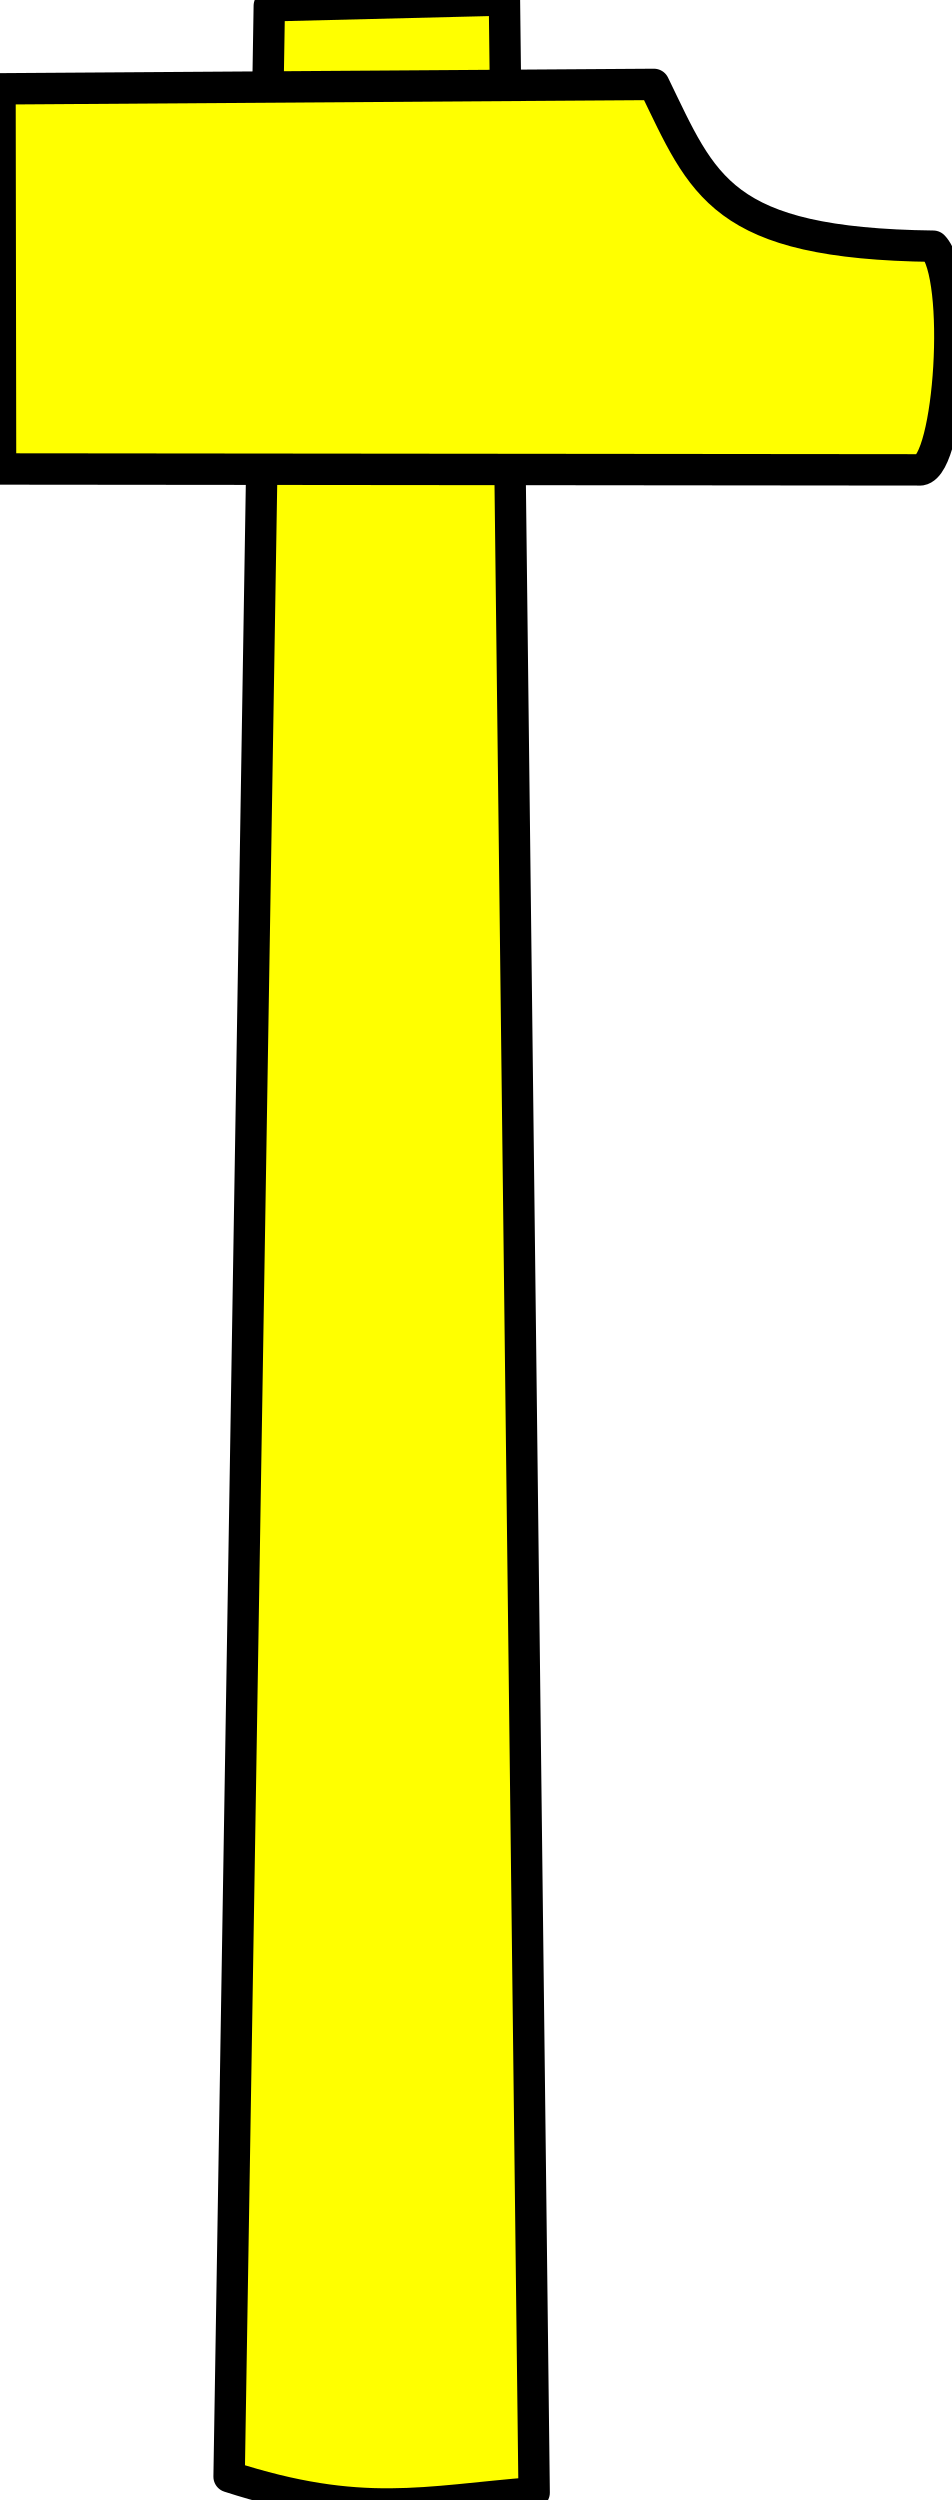
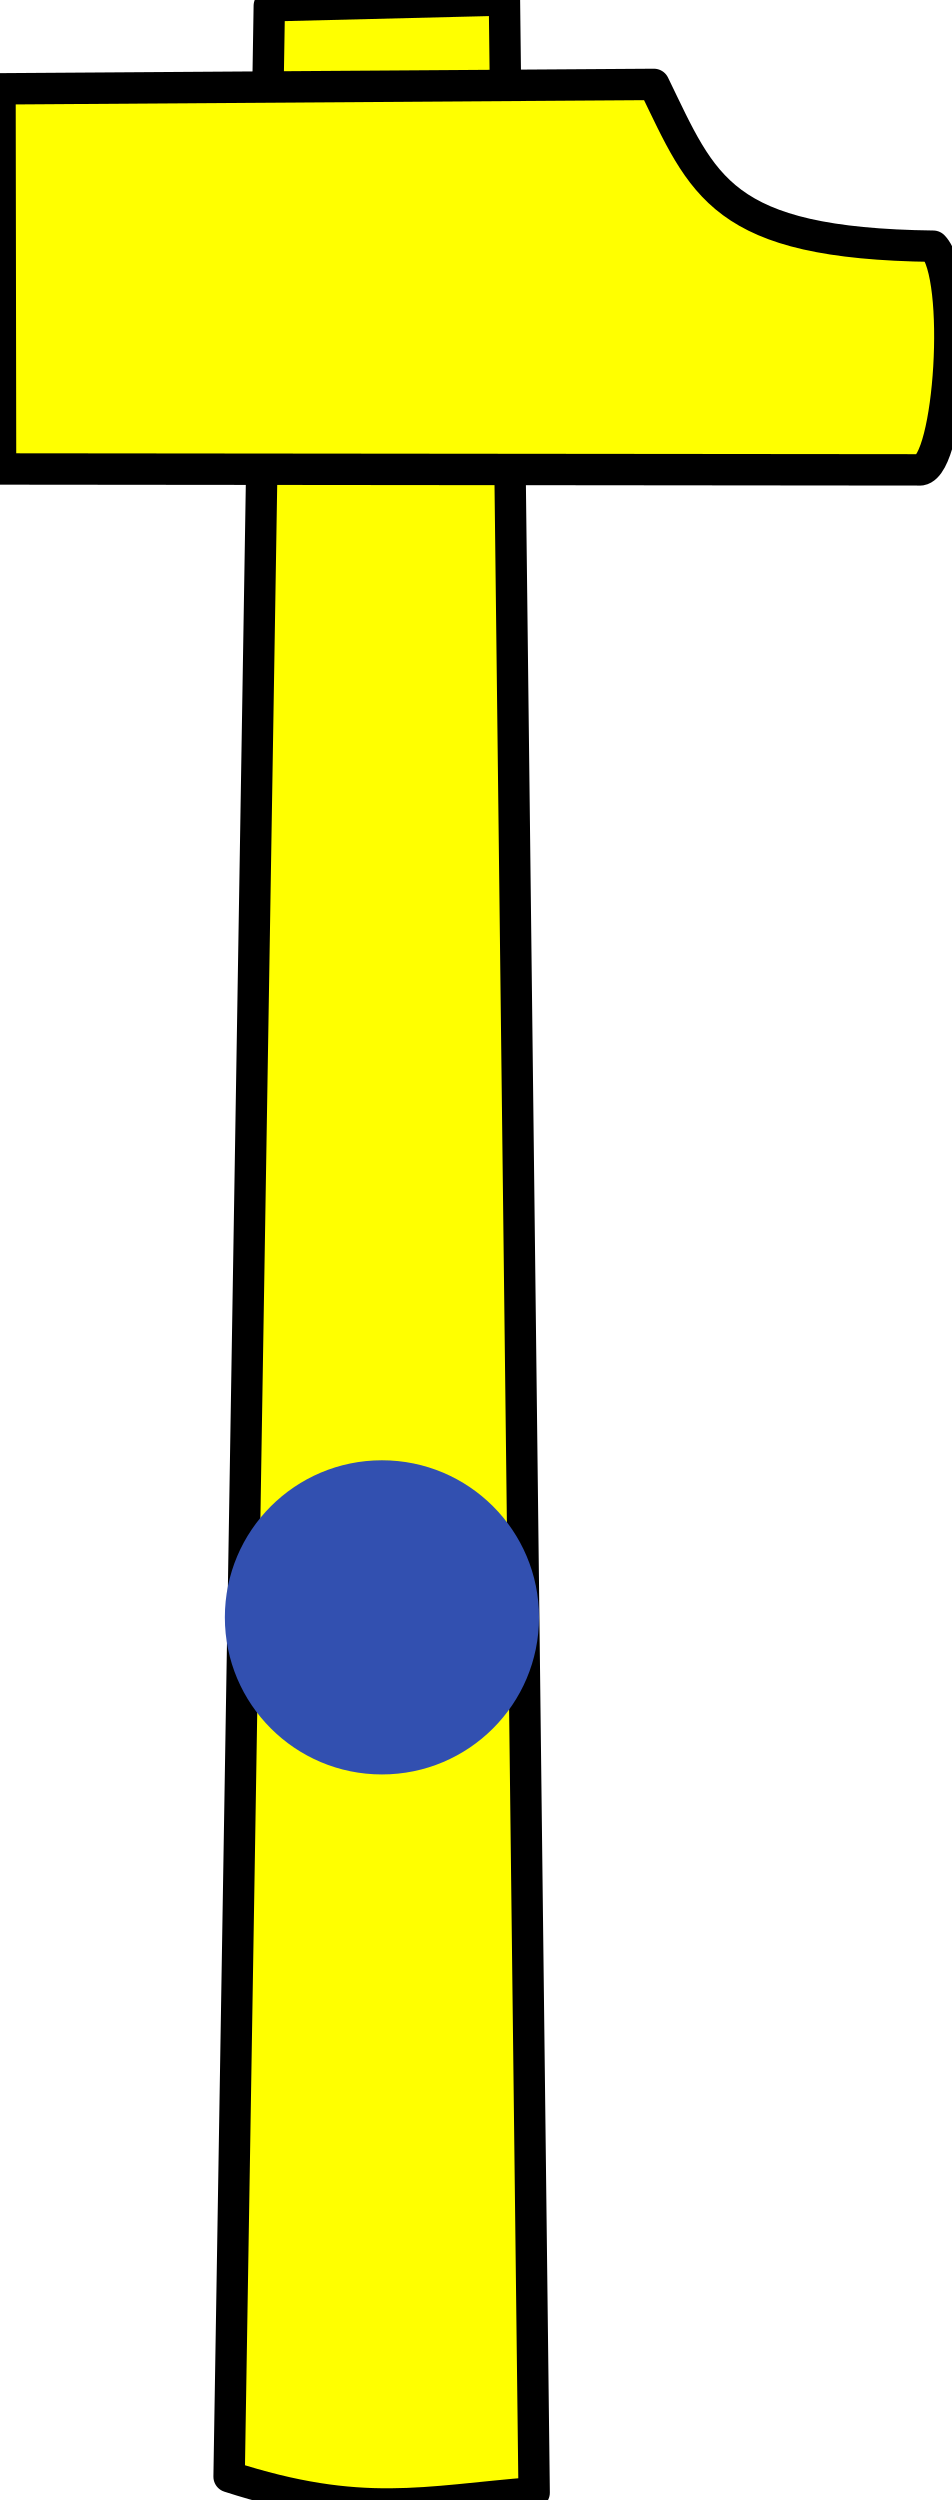
- <svg xmlns="http://www.w3.org/2000/svg" version="1.1" x="0" y="0" width="91" height="239" viewBox="0, 0, 91, 239">
+ <svg xmlns="http://www.w3.org/2000/svg" version="1.1" x="0" y="0" width="91" height="239" viewBox="0, 0, 91, 239" id="svg16">
+   <defs id="defs20" />
  <g id="Fond_écu">
    <g id="g4624">
      <g id="g3657">
        <g id="path1882">
-           <path d="M21.902,236.774 L25.745,0.554 L48.223,0 L51.065,238.301 C40.632,239.125 34.564,240.867 21.902,236.774 z" fill="#FFFF00" />
-           <path d="M21.902,236.774 L25.745,0.554 L48.223,0 L51.065,238.301 C40.632,239.125 34.564,240.867 21.902,236.774 z" fill-opacity="0" stroke="#000000" stroke-width="3.001" stroke-linecap="round" stroke-linejoin="round" />
+           <path d="M21.902,236.774 L25.745,0.554 L48.223,0 L51.065,238.301 C40.632,239.125 34.564,240.867 21.902,236.774 z" fill="#FFFF00" id="path3" />
+           <path d="M21.902,236.774 L25.745,0.554 L48.223,0 L51.065,238.301 C40.632,239.125 34.564,240.867 21.902,236.774 z" fill-opacity="0" stroke="#000000" stroke-width="3.001" stroke-linecap="round" stroke-linejoin="round" id="path5" />
        </g>
        <g id="path1884">
-           <path d="M0.053,44.834 L0,8.493 L62.511,8.069 C67.243,17.804 68.839,23.28 89.216,23.537 C91.987,26.376 90.843,44.444 88.022,44.92 L0.053,44.834 z" fill="#FFFF00" />
-           <path d="M0.053,44.834 L0,8.493 L62.511,8.069 C67.243,17.804 68.839,23.28 89.216,23.537 C91.987,26.376 90.843,44.444 88.022,44.92 L0.053,44.834 z" fill-opacity="0" stroke="#000000" stroke-width="3.001" stroke-linecap="round" stroke-linejoin="round" />
+           <path d="M0.053,44.834 L0,8.493 L62.511,8.069 C67.243,17.804 68.839,23.28 89.216,23.537 C91.987,26.376 90.843,44.444 88.022,44.92 L0.053,44.834 z" fill="#FFFF00" id="path8" />
+           <path d="M0.053,44.834 L0,8.493 L62.511,8.069 C67.243,17.804 68.839,23.28 89.216,23.537 C91.987,26.376 90.843,44.444 88.022,44.92 L0.053,44.834 z" fill-opacity="0" stroke="#000000" stroke-width="3.001" stroke-linecap="round" stroke-linejoin="round" id="path10" />
        </g>
      </g>
    </g>
  </g>
+   <circle style="fill:#3250b0;stroke-width:3;stroke-linecap:round;stroke-linejoin:round;stroke-miterlimit:3" id="hold-point" cx="36.513" cy="154.62" r="15.017" />
</svg>
